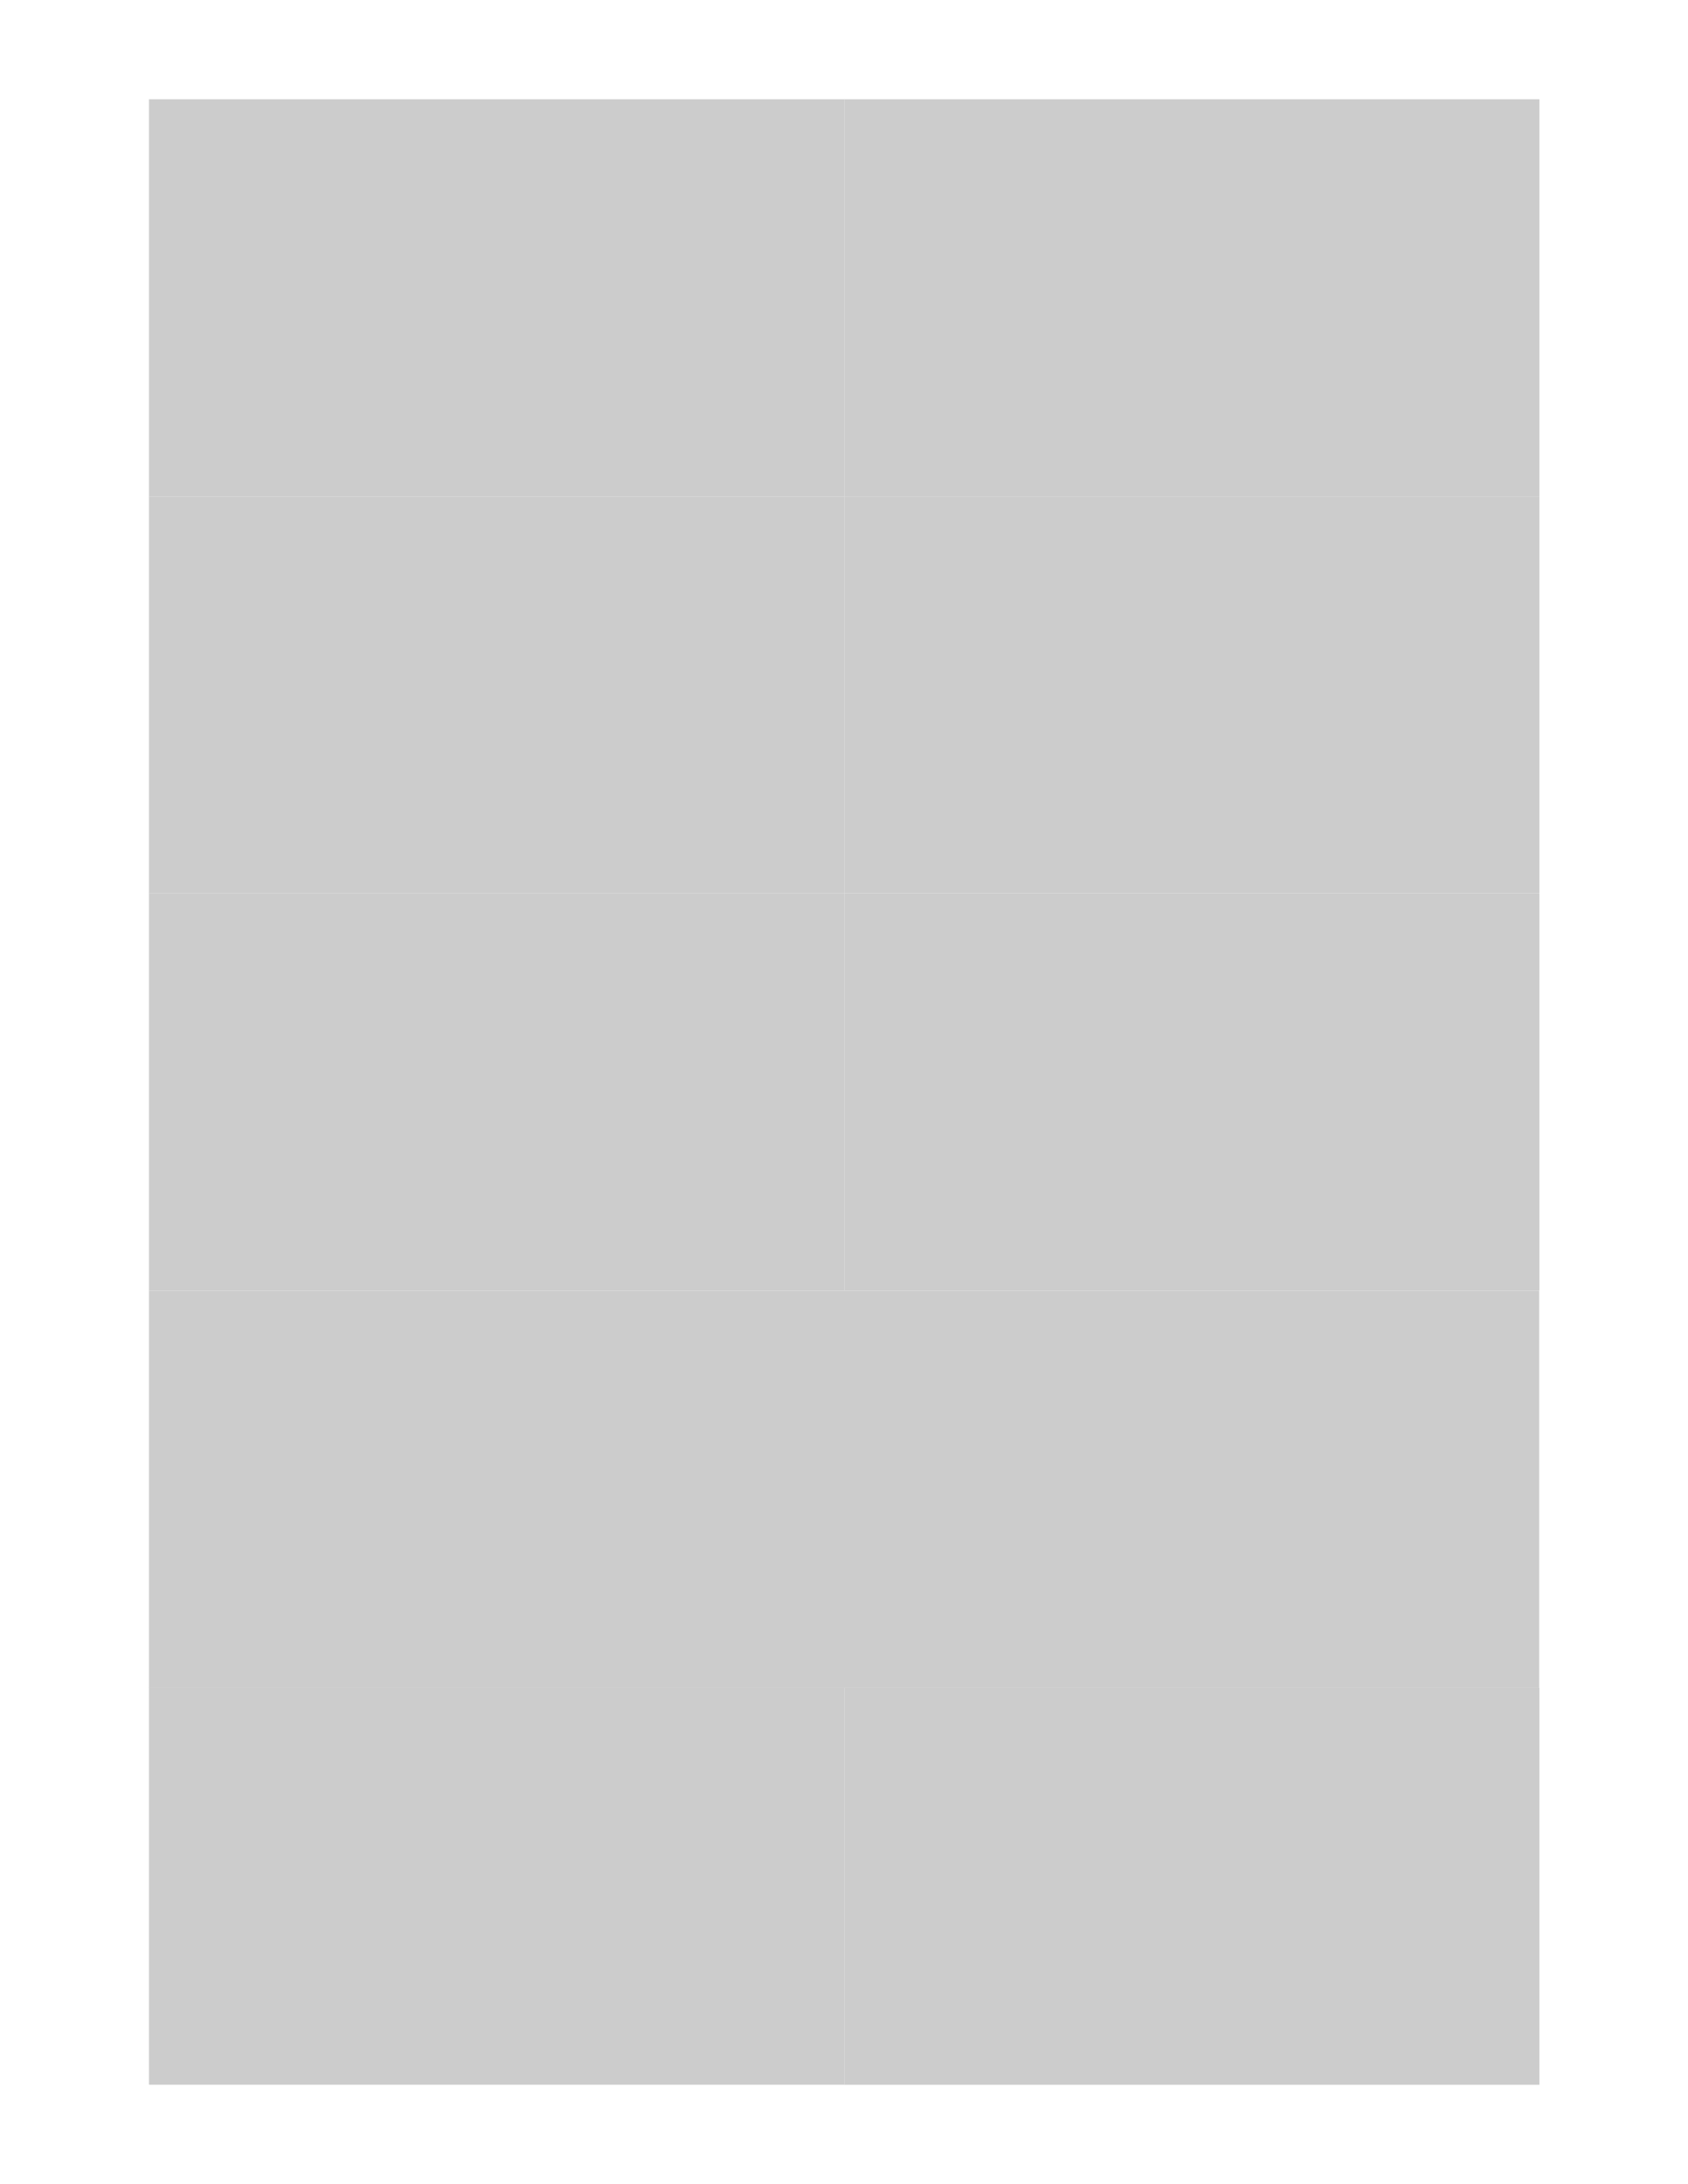
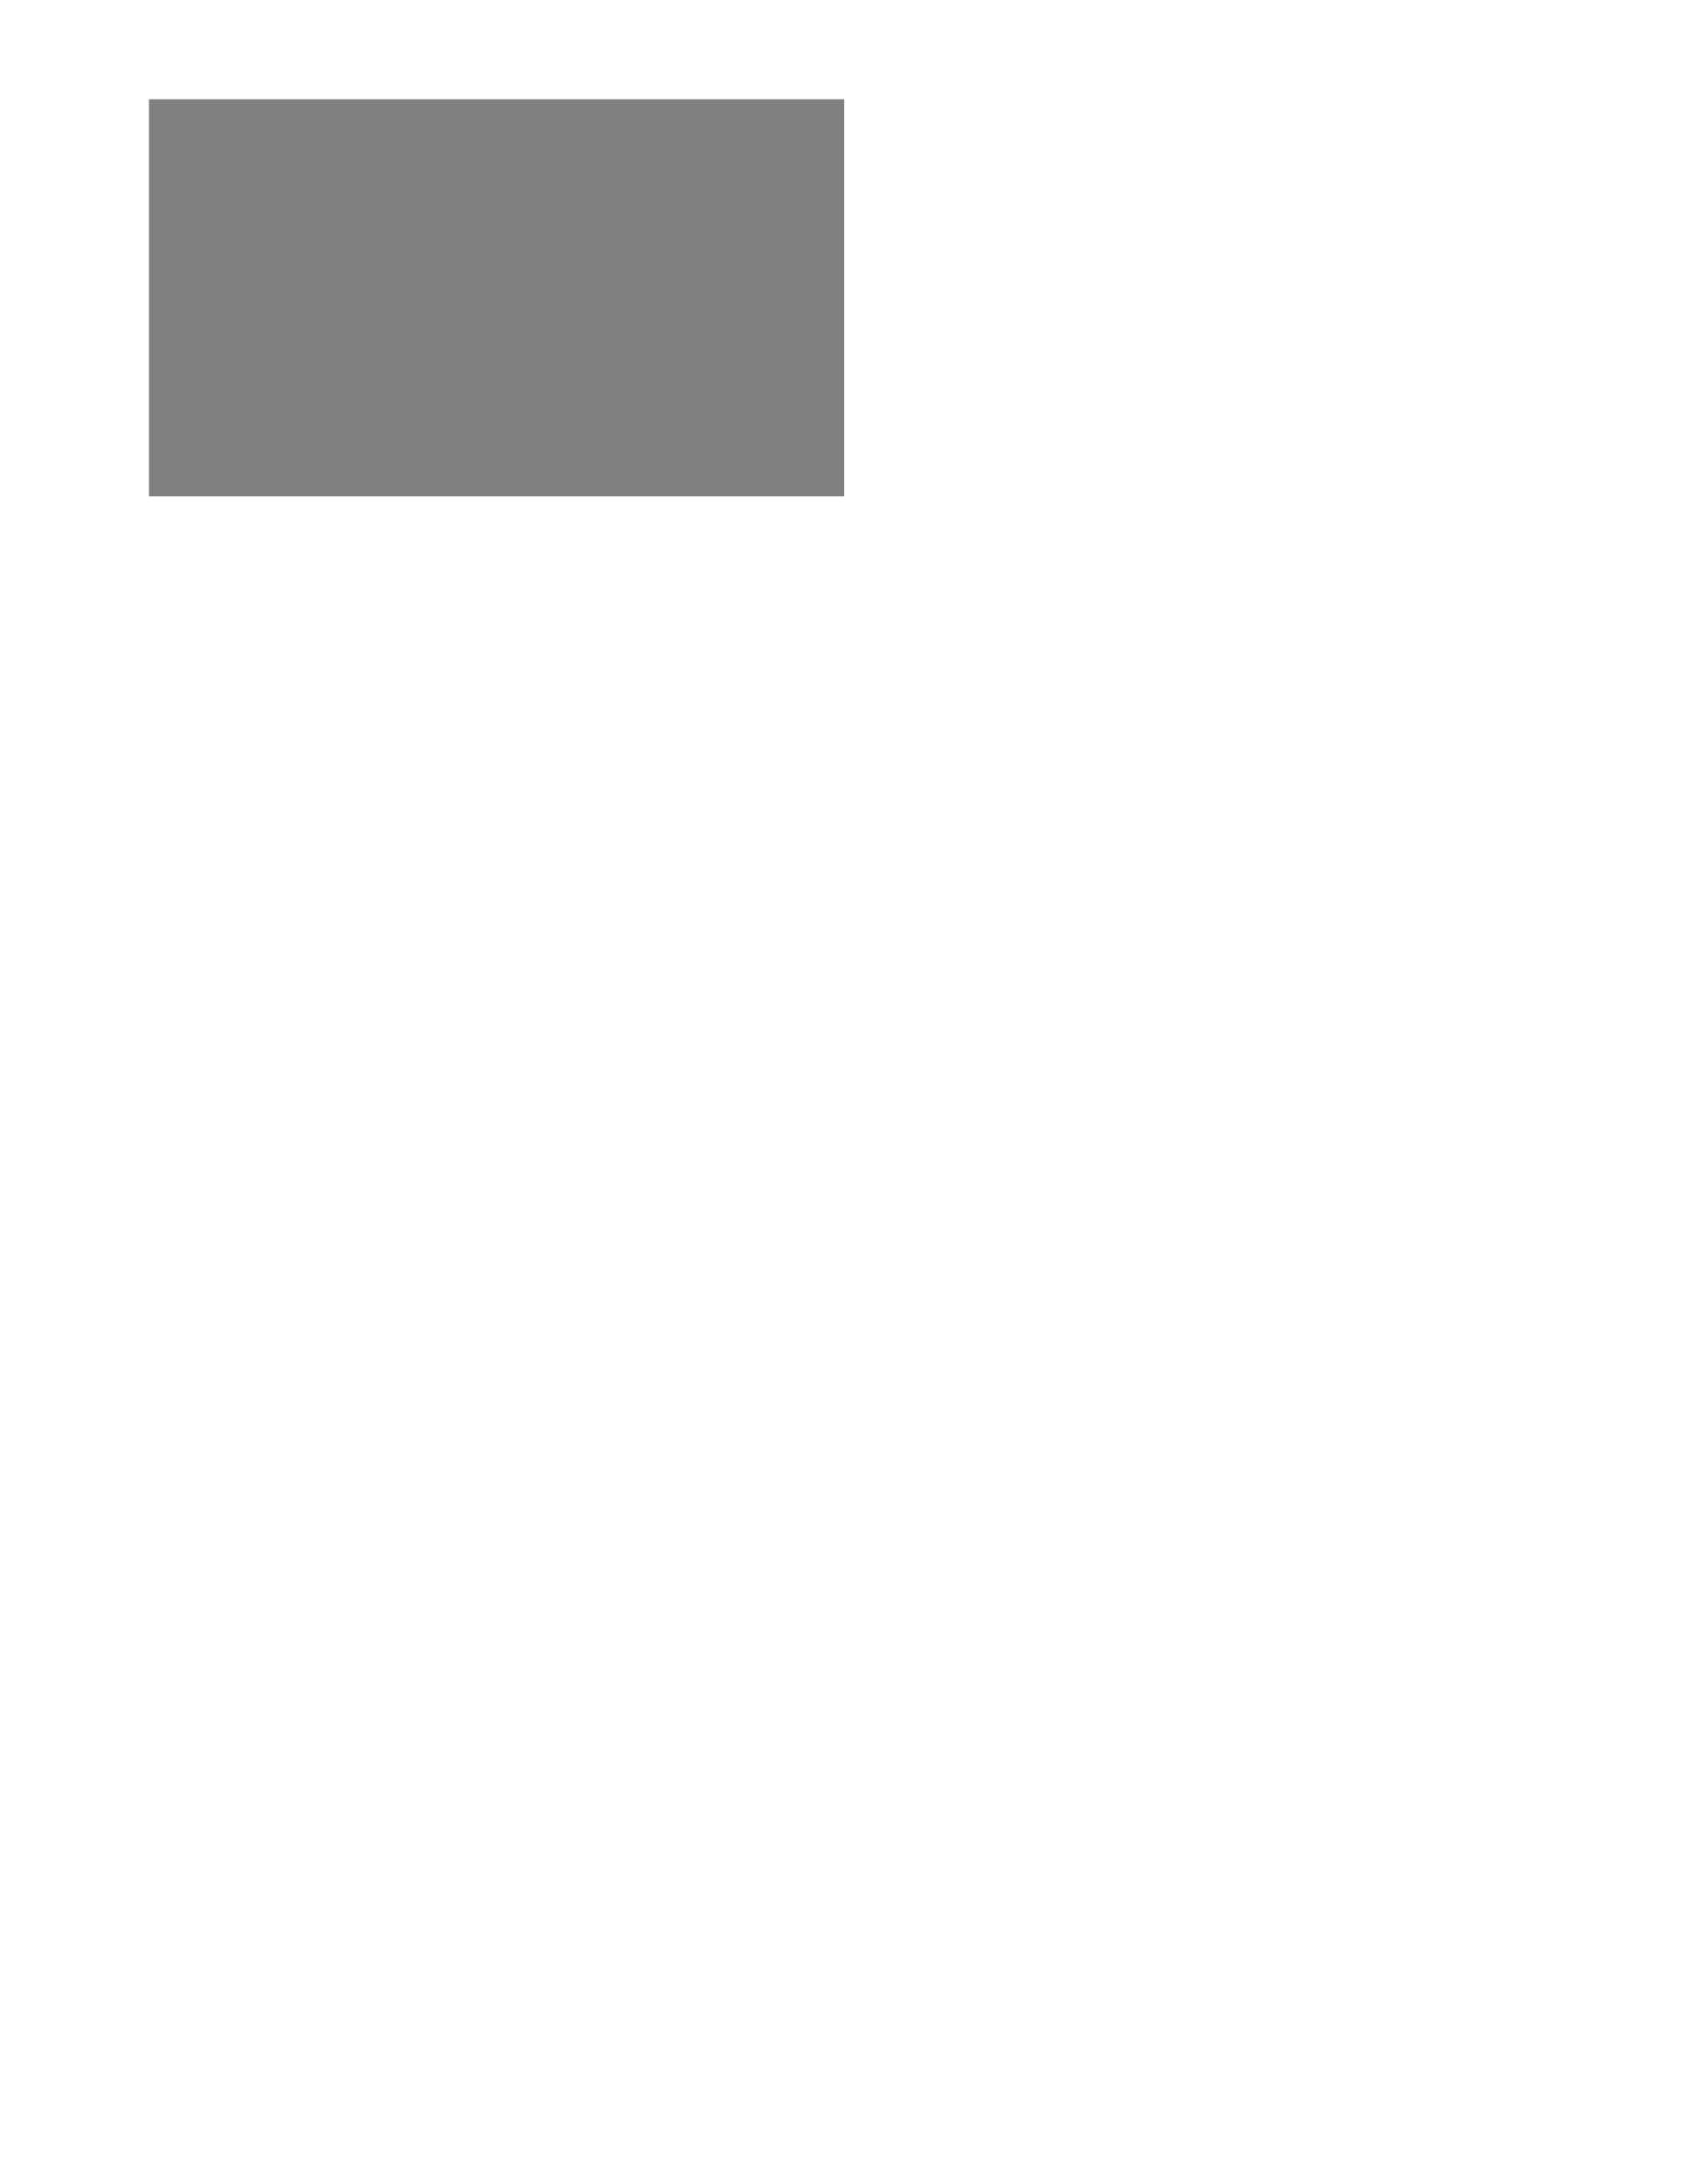
- <svg xmlns="http://www.w3.org/2000/svg" xmlns:xlink="http://www.w3.org/1999/xlink" id="svg3004" version="1.1" width="765" height="990" xml:space="preserve">
+ <svg xmlns="http://www.w3.org/2000/svg" id="svg3004" version="1.1" width="765" height="990" xml:space="preserve">
  <defs id="defs3008">
    <clipPath clipPathUnits="userSpaceOnUse" id="clipPath3018">
      <path d="M 0,792 612,792 612,0 0,0 0,792 z" id="path3020" />
    </clipPath>
  </defs>
  <g id="g3012" transform="matrix(1.25,0,0,-1.25,0,990)">
    <g id="g3024" transform="translate(54.0088,-46.5703)" style="fill:#008000" />
    <g id="g3028" transform="translate(558.0947,-49.5703)" style="fill:#008000" />
    <g id="g3032" transform="translate(676.8252,611.9917)" style="fill:#008000" />
    <g id="g3036" transform="translate(677.8252,467.9922)" style="fill:#008000" />
    <g id="g3040" transform="translate(671.9063,323.9805)" style="fill:#008000" />
    <g id="g3044" transform="translate(672.8252,179.9922)" style="fill:#008000" />
    <g id="g3048" transform="translate(306.0923,-51)" style="fill:#008000" />
    <g id="g3052" transform="translate(656.8125,36.001)" style="fill:#008000" />
    <g id="g3056" transform="translate(664.3223,756.0083)" style="fill:#008000" />
-     <g id="g5091" style="fill:#cccccc">
-       <g style="fill:#cccccc" id="g4262">
-         <rect style="fill:#cccccc" id="rect4260" width="252.083" height="144.017" x="54.009" y="-756.008" transform="scale(1,-1)" />
+     <g id="g5091" style="fill:#808080">
+       <g style="fill:#808080" id="g4262">
+         <rect style="fill:#808080" id="rect4260" width="252.083" height="144.017" x="54.009" y="-756.008" transform="scale(1,-1)" />
      </g>
    </g>
-     <use x="0" y="0" xlink:href="#g5091" id="use5095" transform="translate(7.3996582e-6,-144.0166)" width="765" height="990" />
-     <use x="0" y="0" xlink:href="#g5091" id="use5097" transform="translate(252.0835,-4.78125e-6)" width="765" height="990" />
-     <use x="0" y="0" xlink:href="#g5091" id="use5099" transform="translate(252.0835,-143.9995)" width="765" height="990" />
-     <use x="0" y="0" xlink:href="#g5091" id="use5101" transform="translate(-5.065918e-7,-288.0112)" width="765" height="990" />
-     <use x="0" y="0" xlink:href="#g5091" id="use5103" transform="translate(252.0835,-288.0161)" width="765" height="990" />
-     <use x="0" y="0" xlink:href="#g5091" id="use5105" transform="translate(7.3996582e-6,-432.0278)" width="765" height="990" />
-     <use x="0" y="0" xlink:href="#g5091" id="use5107" transform="translate(252.0024,-432.0278)" width="765" height="990" />
-     <use x="0" y="0" xlink:href="#g5091" id="use5109" transform="translate(-5.065918e-7,-575.9907)" width="765" height="990" />
-     <use x="0" y="0" xlink:href="#g5091" id="use5111" transform="translate(252.0835,-576.0161)" width="765" height="990" />
  </g>
</svg>
